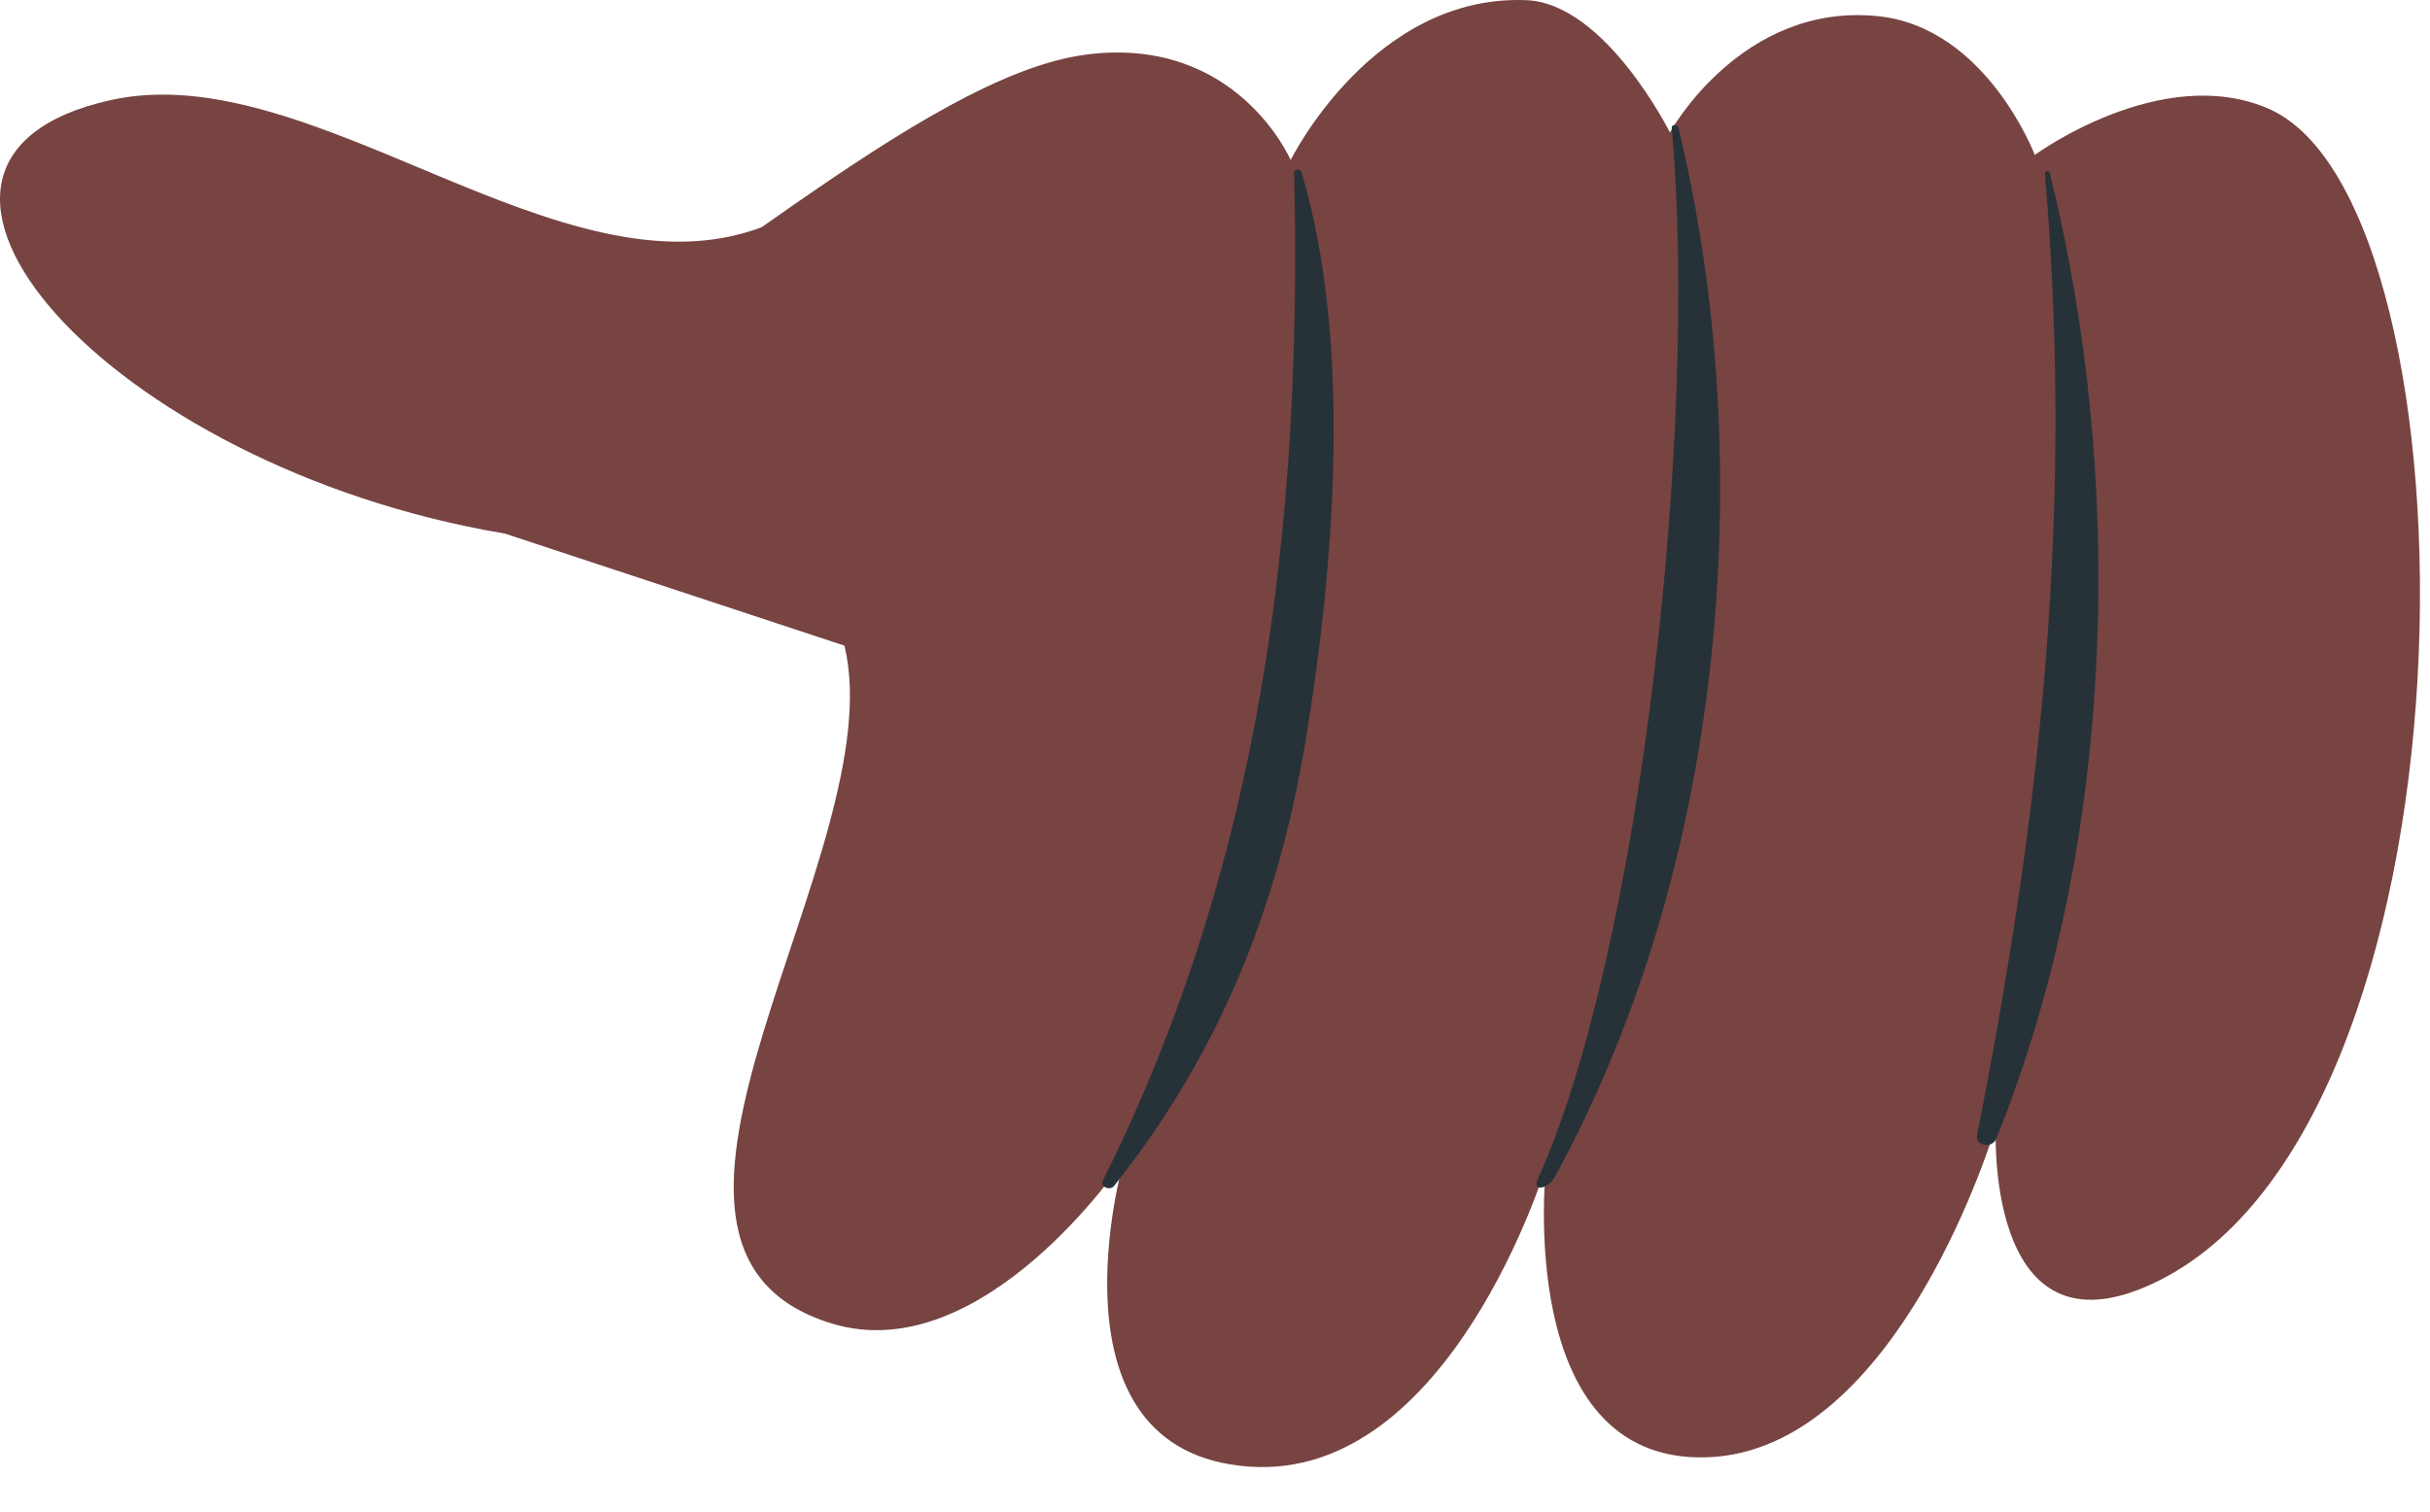
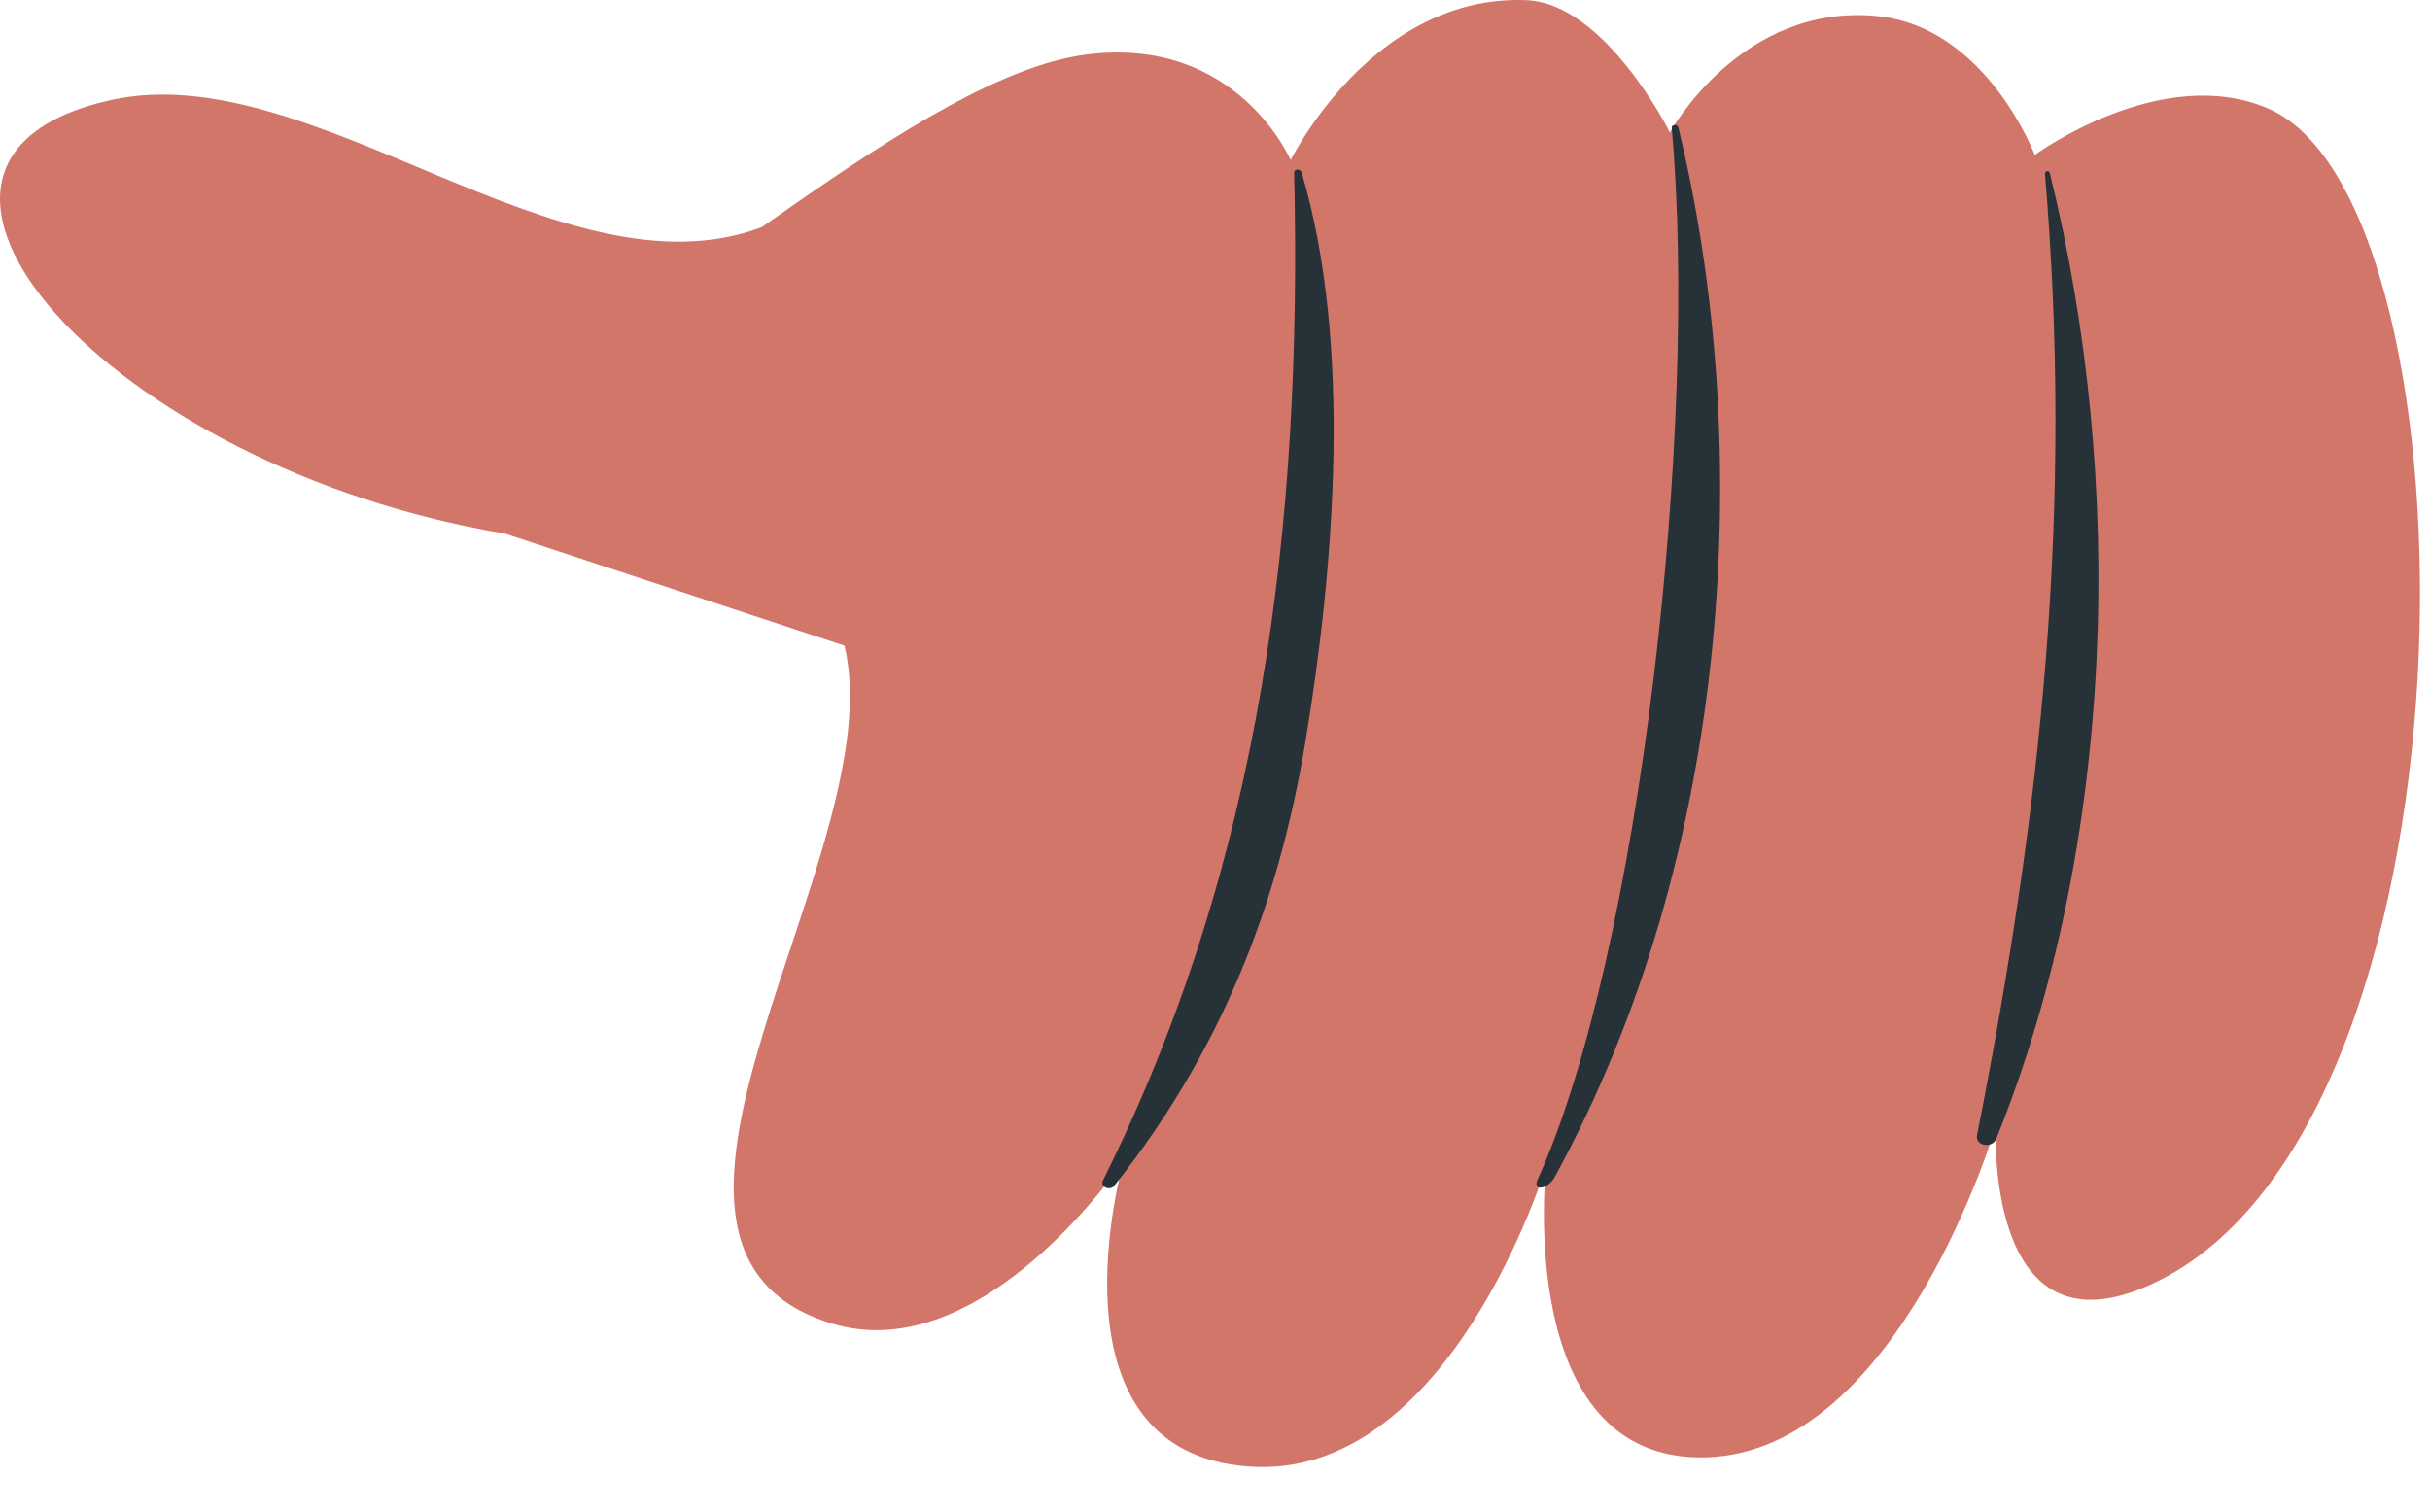
<svg xmlns="http://www.w3.org/2000/svg" width="45" height="28" viewBox="0 0 45 28" fill="none">
-   <path d="M8.648 7.713C12.406 5.91 17.064 1.39 20.138 1.008C22.914 0.663 23.901 2.965 23.901 2.965C23.901 2.965 25.418 -0.11 28.265 0.003C29.73 0.061 30.924 2.453 30.924 2.453C30.924 2.453 32.248 0.042 34.774 0.299C36.786 0.504 37.681 2.87 37.681 2.87C37.681 2.87 40.029 1.149 42.013 2.015C46.035 3.771 46.106 21.133 39.721 23.842C36.745 25.105 36.959 20.863 36.959 20.863C36.959 20.863 35.179 26.889 31.6 26.995C28.021 27.101 28.63 21.607 28.63 21.607C28.63 21.607 26.855 27.431 23.133 27.167C19.259 26.892 20.809 21.5 20.809 21.5C20.809 21.5 18.208 25.371 15.405 24.517C10.776 23.106 16.559 15.772 15.638 11.96L9.337 9.88L8.648 7.713Z" fill="#774442" />
-   <path d="M14.102 4.21C10.395 5.606 5.791 1.027 2.054 1.853C-3.001 2.971 1.982 8.645 9.335 9.881L15.212 9.837L14.102 4.21Z" fill="#774442" />
+   <path d="M8.648 7.713C12.406 5.91 17.064 1.39 20.138 1.008C22.914 0.663 23.901 2.965 23.901 2.965C23.901 2.965 25.418 -0.11 28.265 0.003C29.73 0.061 30.924 2.453 30.924 2.453C30.924 2.453 32.248 0.042 34.774 0.299C36.786 0.504 37.681 2.87 37.681 2.87C37.681 2.87 40.029 1.149 42.013 2.015C46.035 3.771 46.106 21.133 39.721 23.842C36.745 25.105 36.959 20.863 36.959 20.863C36.959 20.863 35.179 26.889 31.6 26.995C28.021 27.101 28.63 21.607 28.63 21.607C28.63 21.607 26.855 27.431 23.133 27.167C19.259 26.892 20.809 21.5 20.809 21.5C20.809 21.5 18.208 25.371 15.405 24.517C10.776 23.106 16.559 15.772 15.638 11.96L9.337 9.88L8.648 7.713Z" fill="#D3766A" />
+   <path d="M14.102 4.21C10.395 5.606 5.791 1.027 2.054 1.853C-3.001 2.971 1.982 8.645 9.335 9.881L15.212 9.837L14.102 4.21Z" fill="#D3766A" />
  <path d="M37.87 3.223C37.865 3.165 37.945 3.147 37.959 3.205C39.374 8.91 39.181 15.613 36.967 21.096C36.895 21.276 36.571 21.235 36.613 21.023C37.814 14.934 38.395 9.435 37.87 3.223Z" fill="#263238" />
  <path d="M30.958 2.37C30.952 2.303 31.064 2.292 31.081 2.363C32.507 8.25 32.082 15.792 28.786 21.812C28.673 22.018 28.365 22.091 28.477 21.843C30.365 17.673 31.459 7.96 30.958 2.37Z" fill="#263238" />
  <path d="M20.426 21.864C23.363 15.97 24.115 9.727 23.966 3.204C23.964 3.119 24.084 3.125 24.105 3.196C25.047 6.367 24.709 10.535 24.172 13.755C23.657 16.84 22.573 19.52 20.632 21.967C20.557 22.062 20.364 21.99 20.426 21.864Z" fill="#263238" />
</svg>
